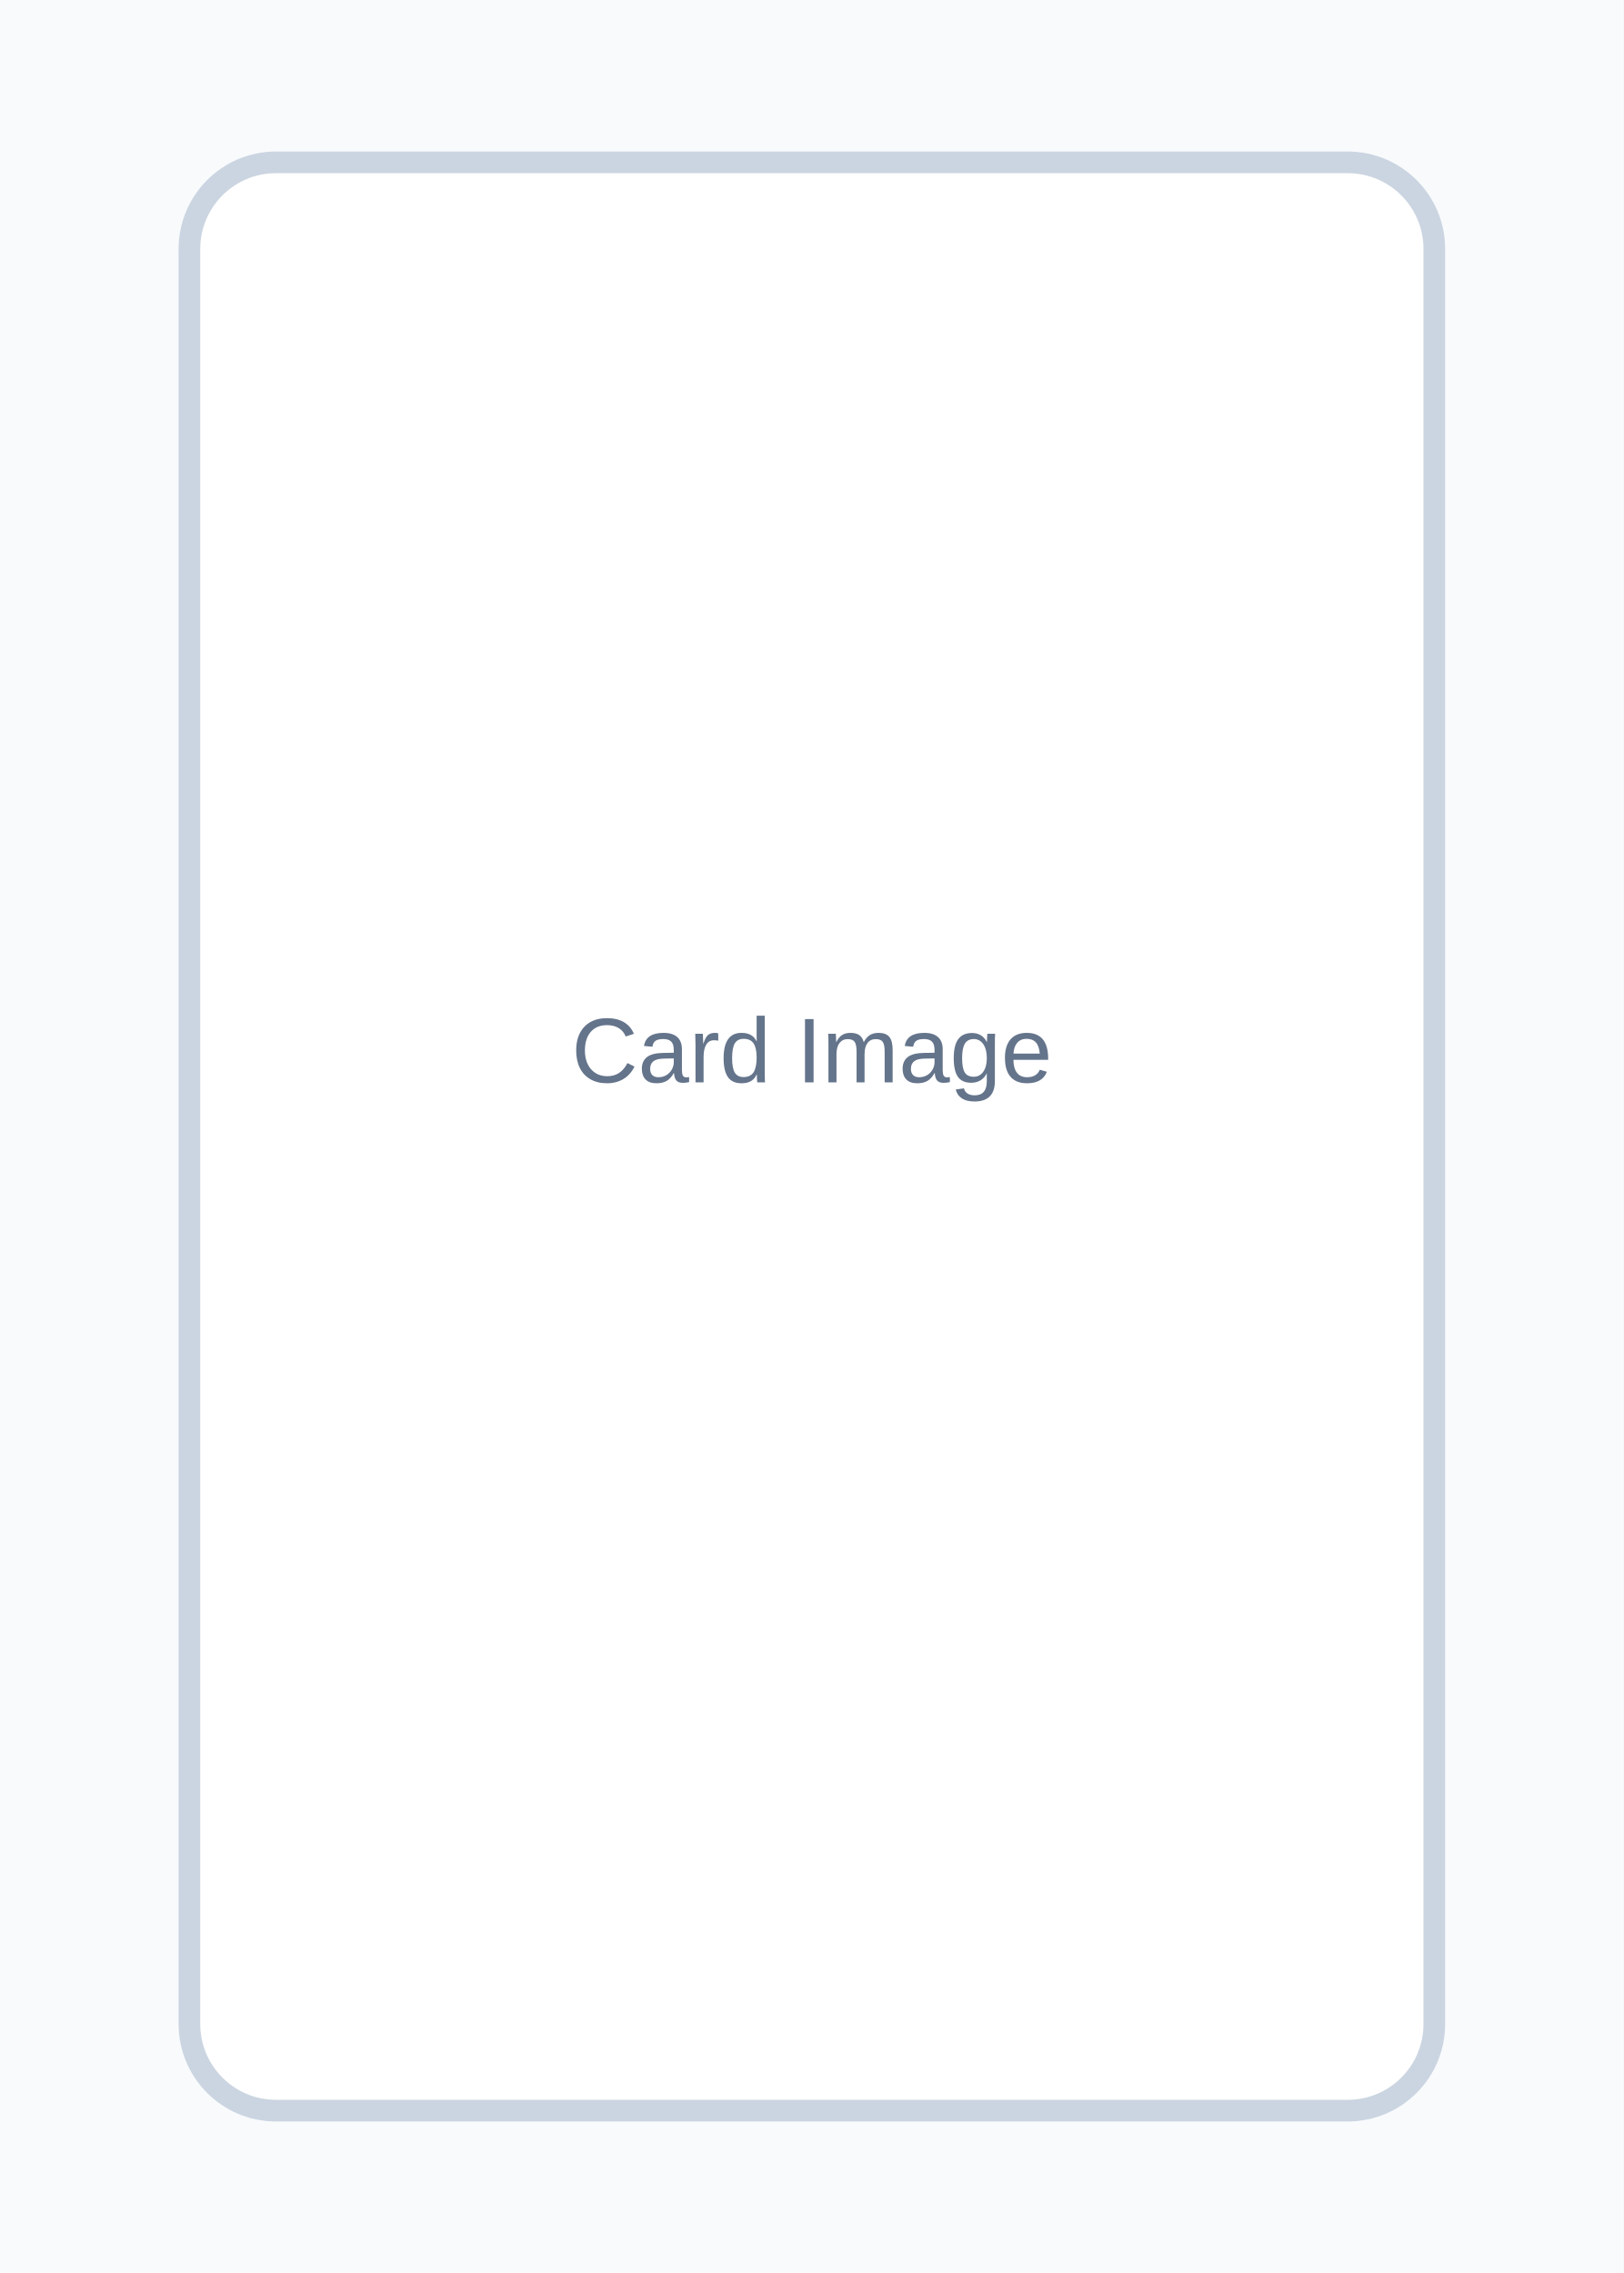
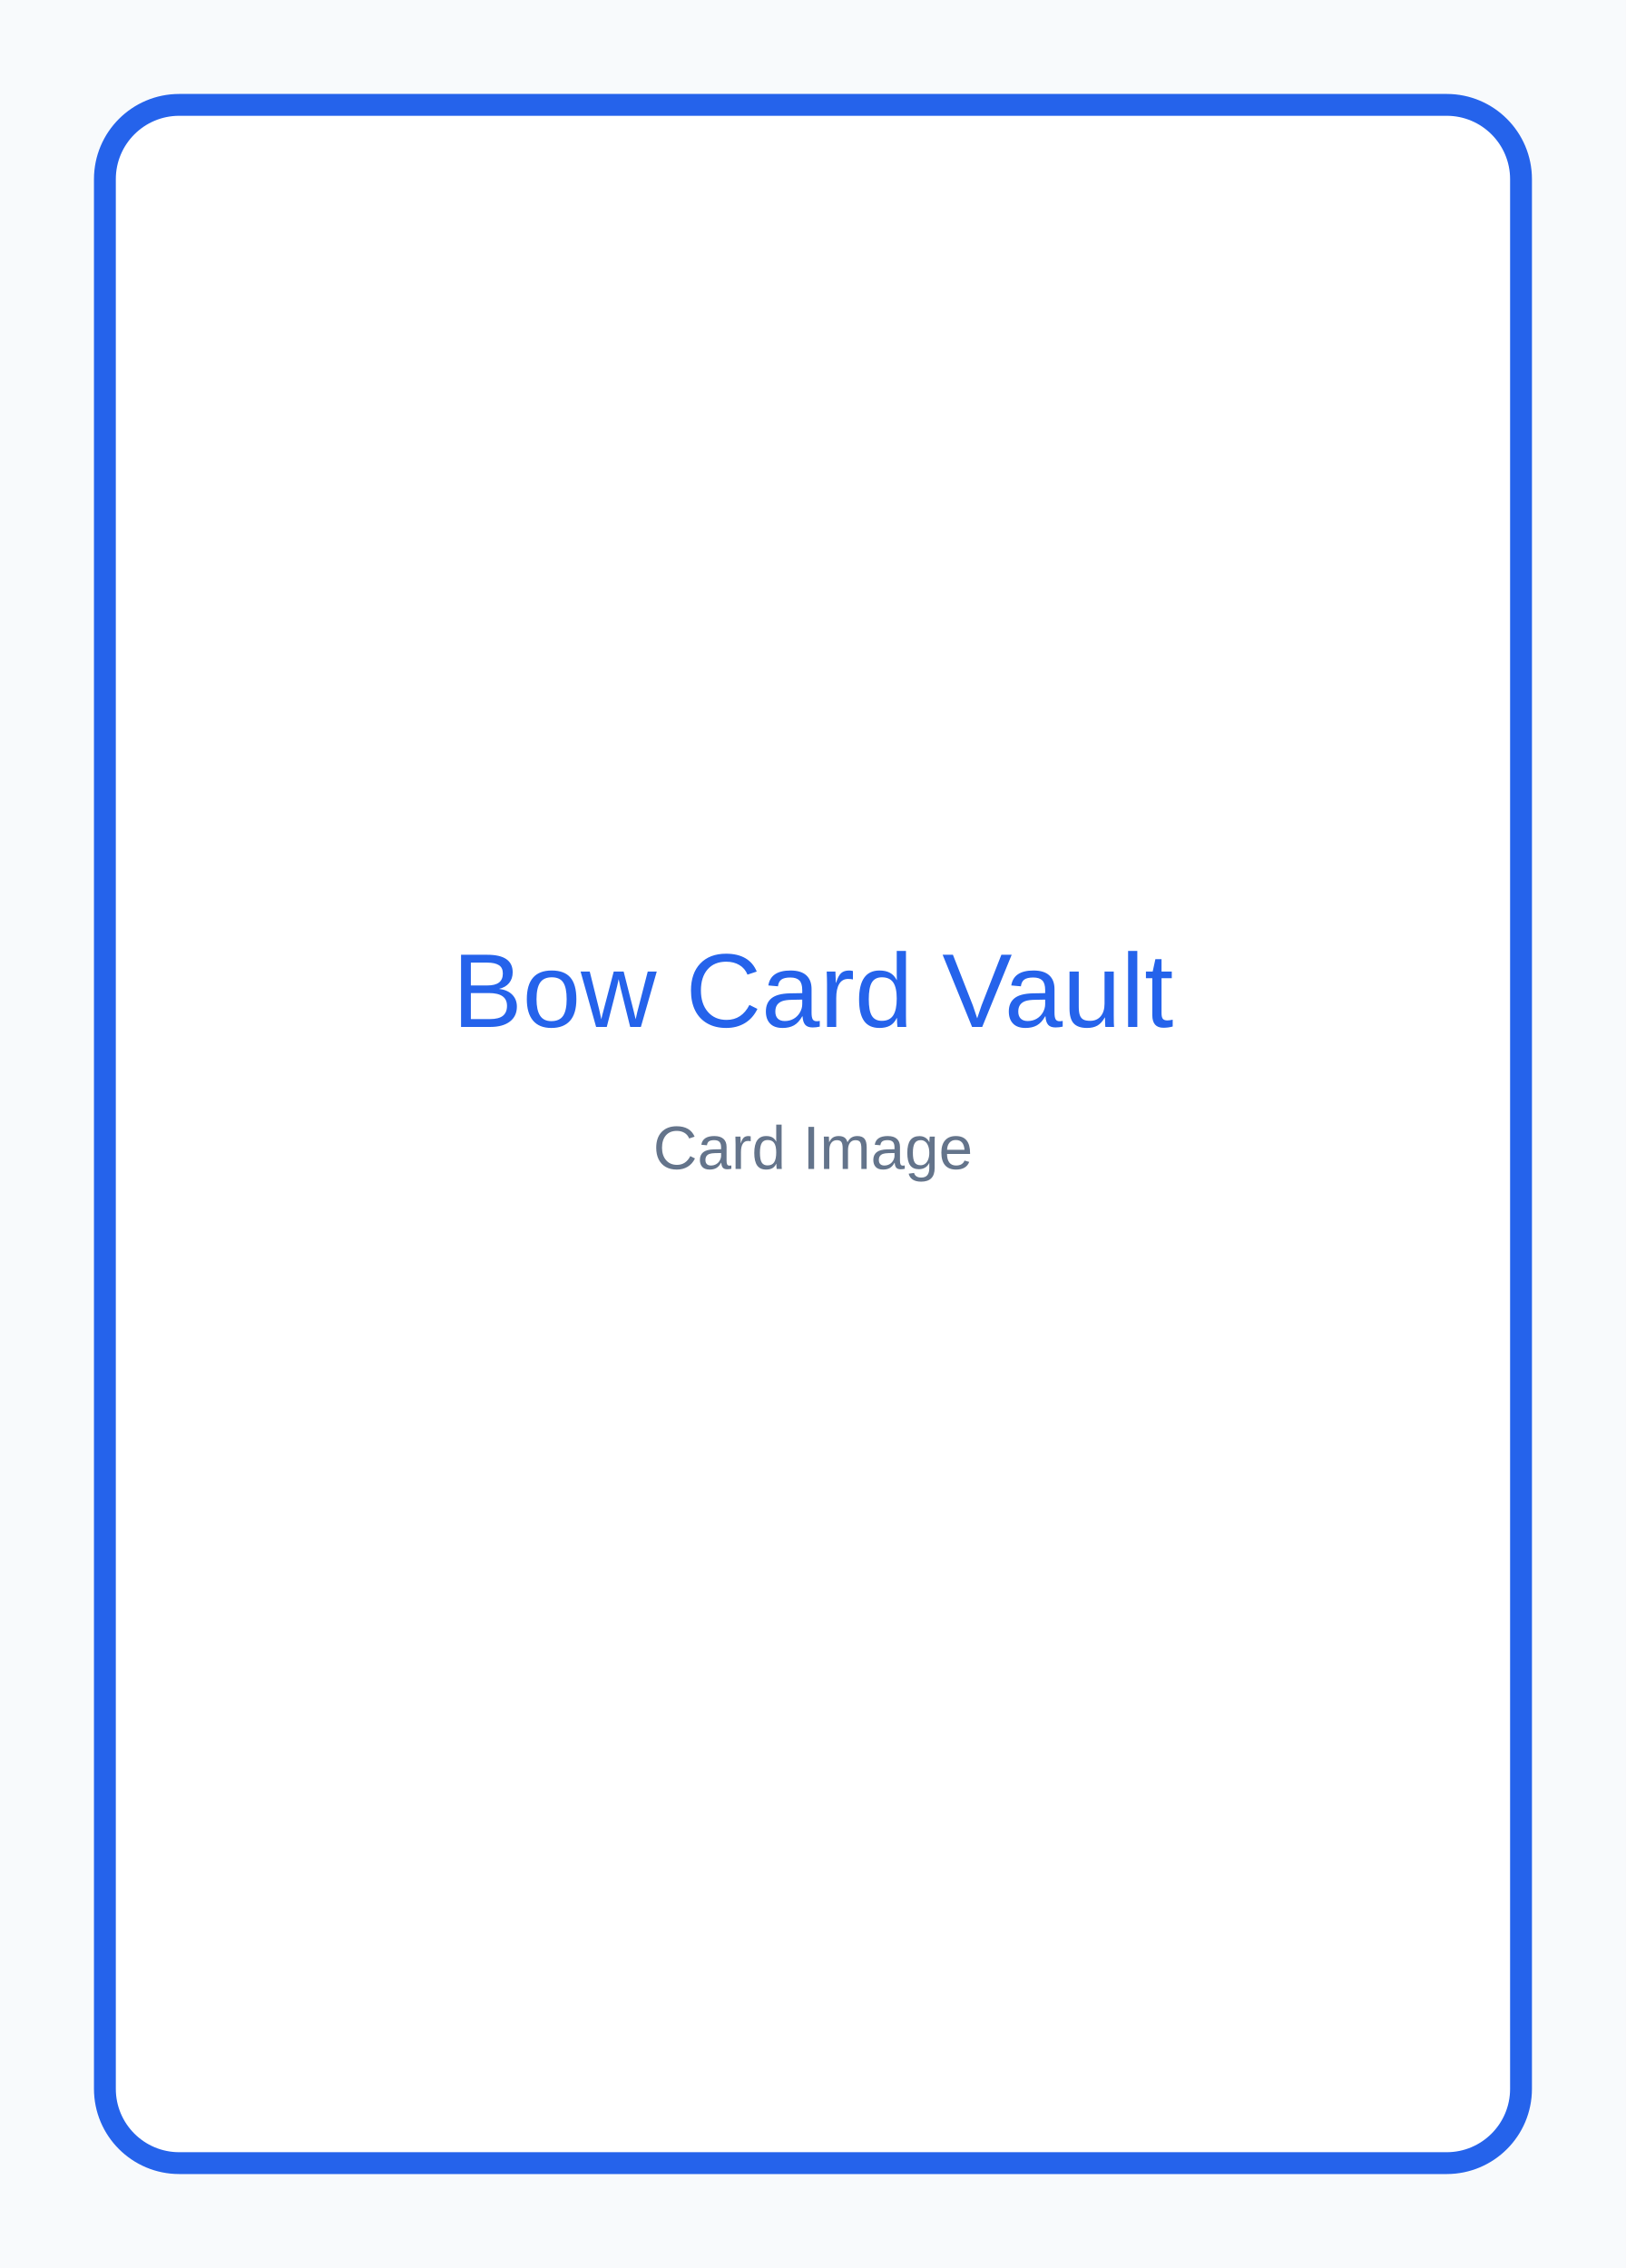
- <svg xmlns="http://www.w3.org/2000/svg" width="600" height="840">
-   <rect width="600" height="840" fill="#f8fafc" />
-   <rect x="70" y="60" width="460" height="720" rx="32" fill="#fff" stroke="#cbd5e1" stroke-width="8" />
-   <text x="300" y="400" text-anchor="middle" font-family="Arial" font-size="34" fill="#64748b">Card Image</text>
+ <svg xmlns="http://www.w3.org/2000/svg" width="744" height="1038" viewBox="0 0 744 1038">
+   <rect width="744" height="1038" fill="#f8fafc" />
+   <rect x="48" y="48" width="648" height="942" rx="34" fill="#ffffff" stroke="#2563eb" stroke-width="10" />
+   <text x="372" y="470" text-anchor="middle" font-family="Arial" font-size="48" fill="#2563eb">Bow Card Vault</text>
+   <text x="372" y="535" text-anchor="middle" font-family="Arial" font-size="28" fill="#64748b">Card Image</text>
</svg>
